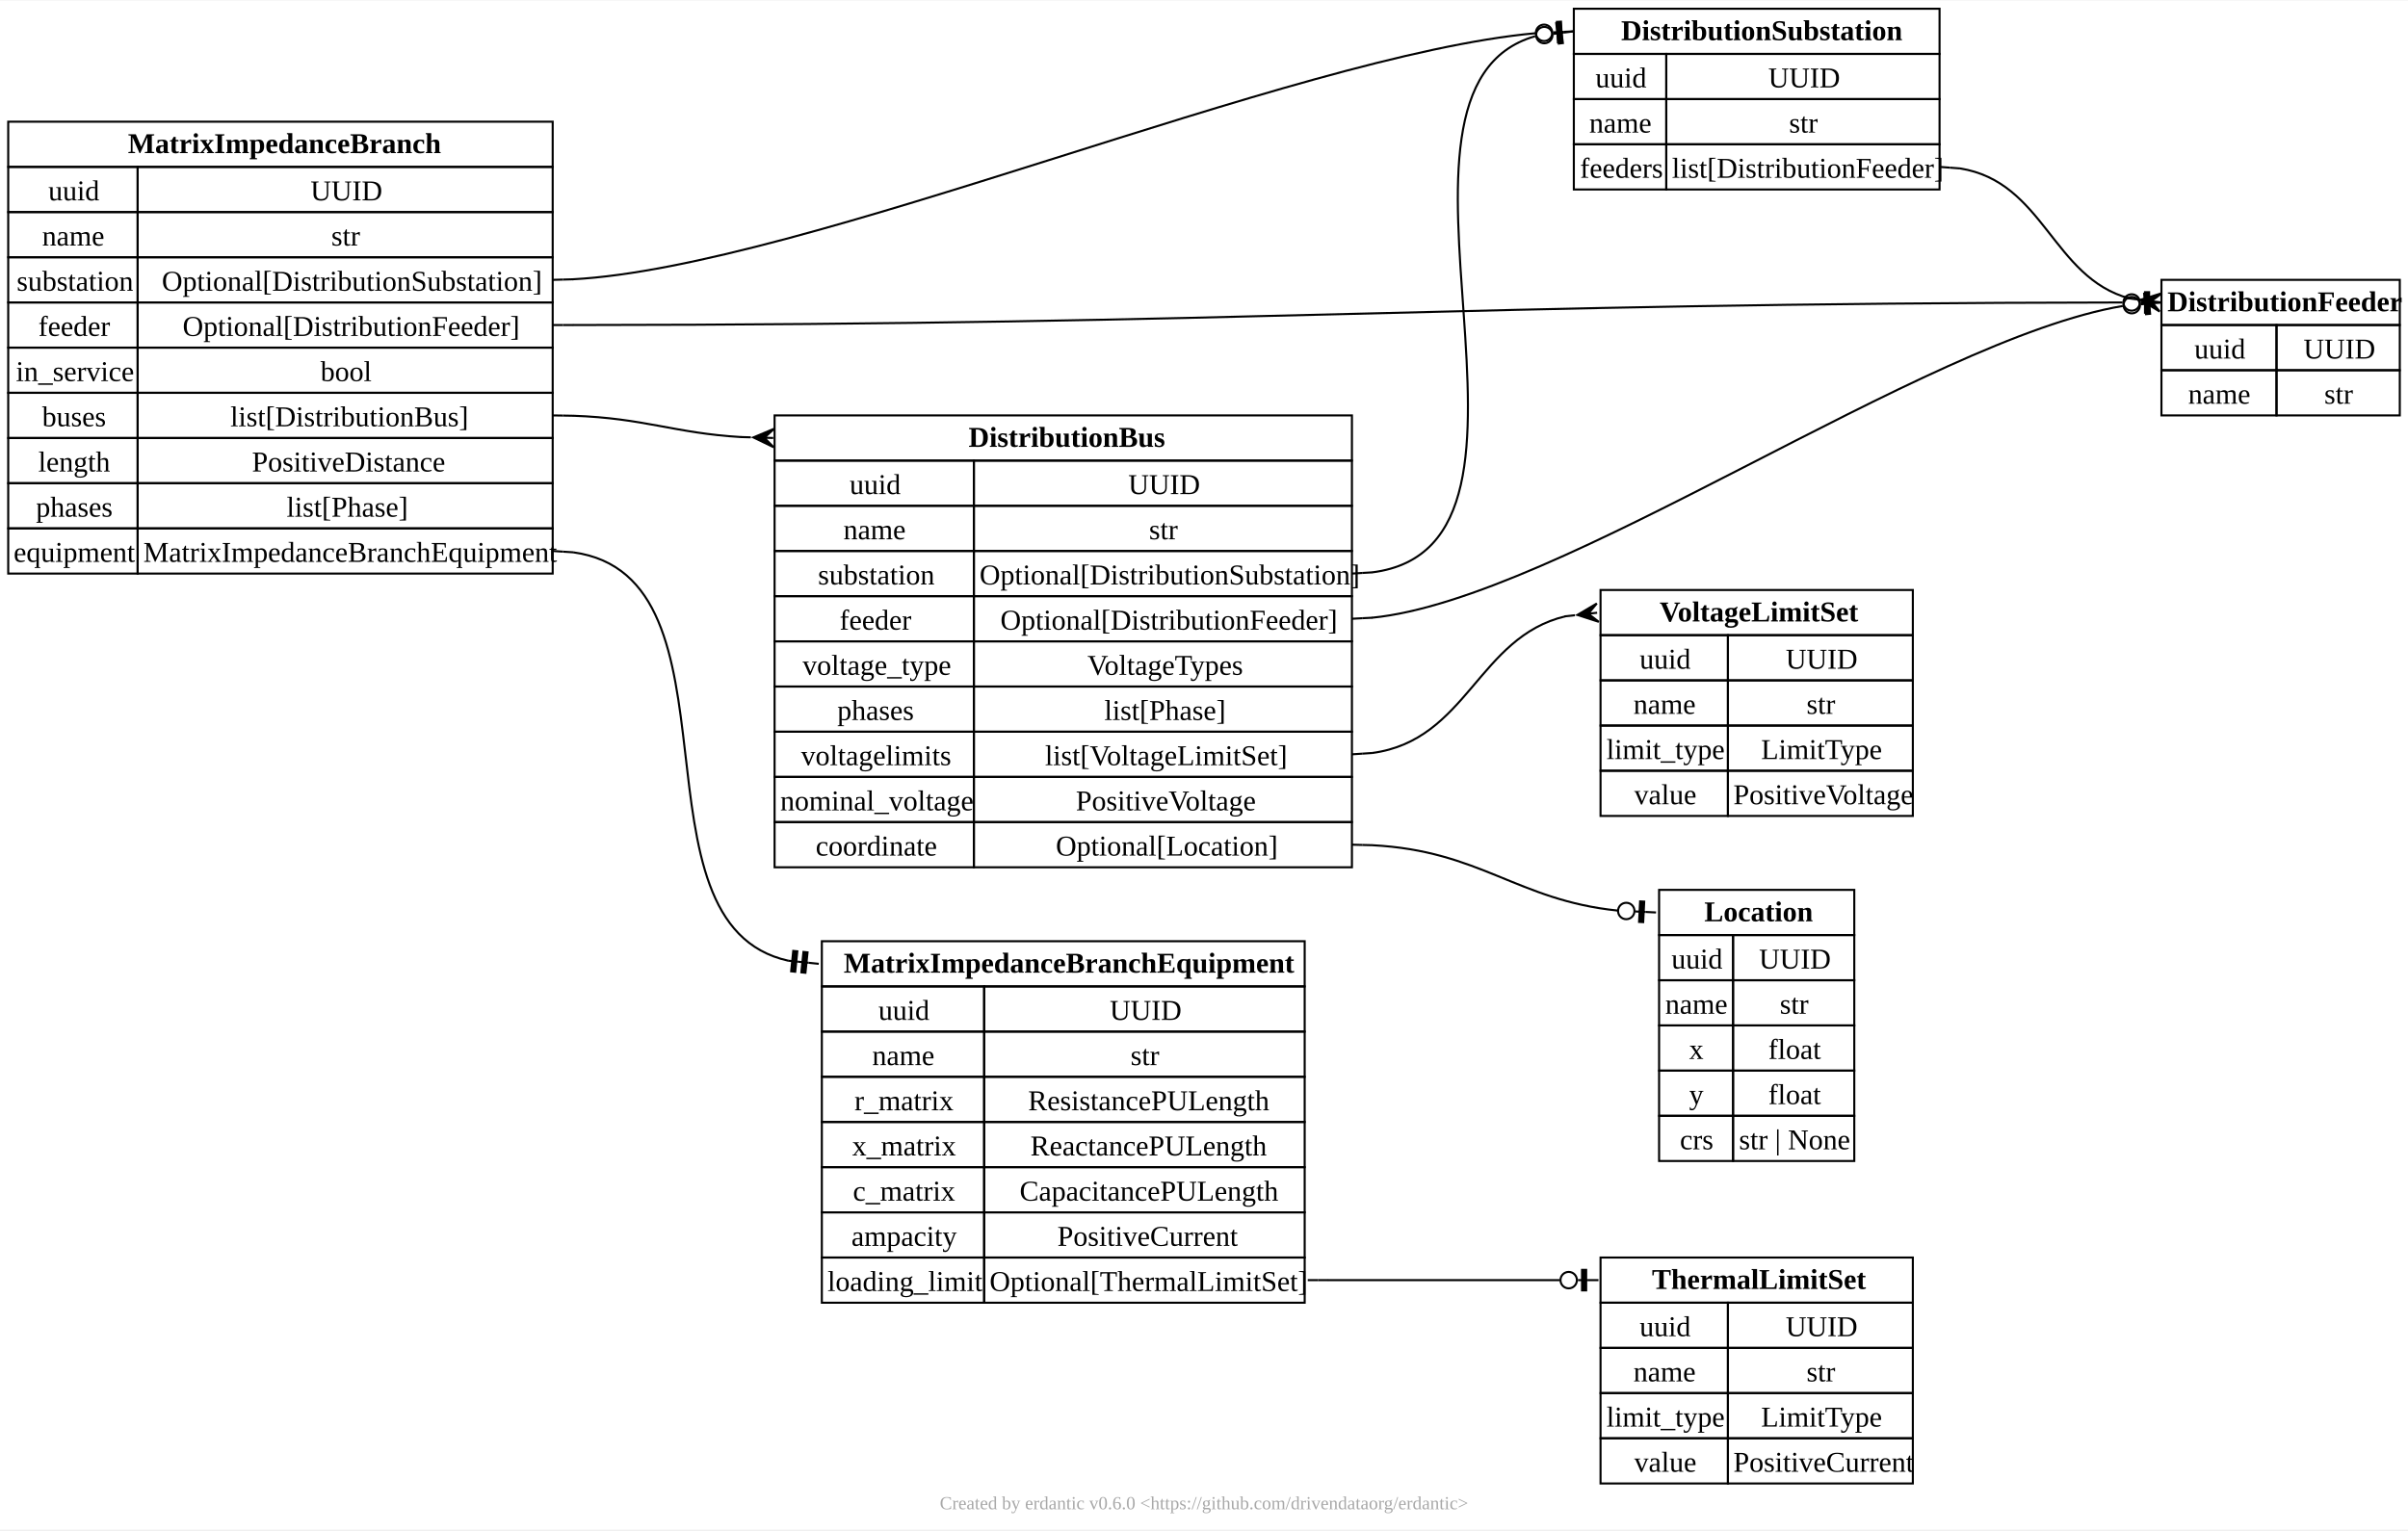
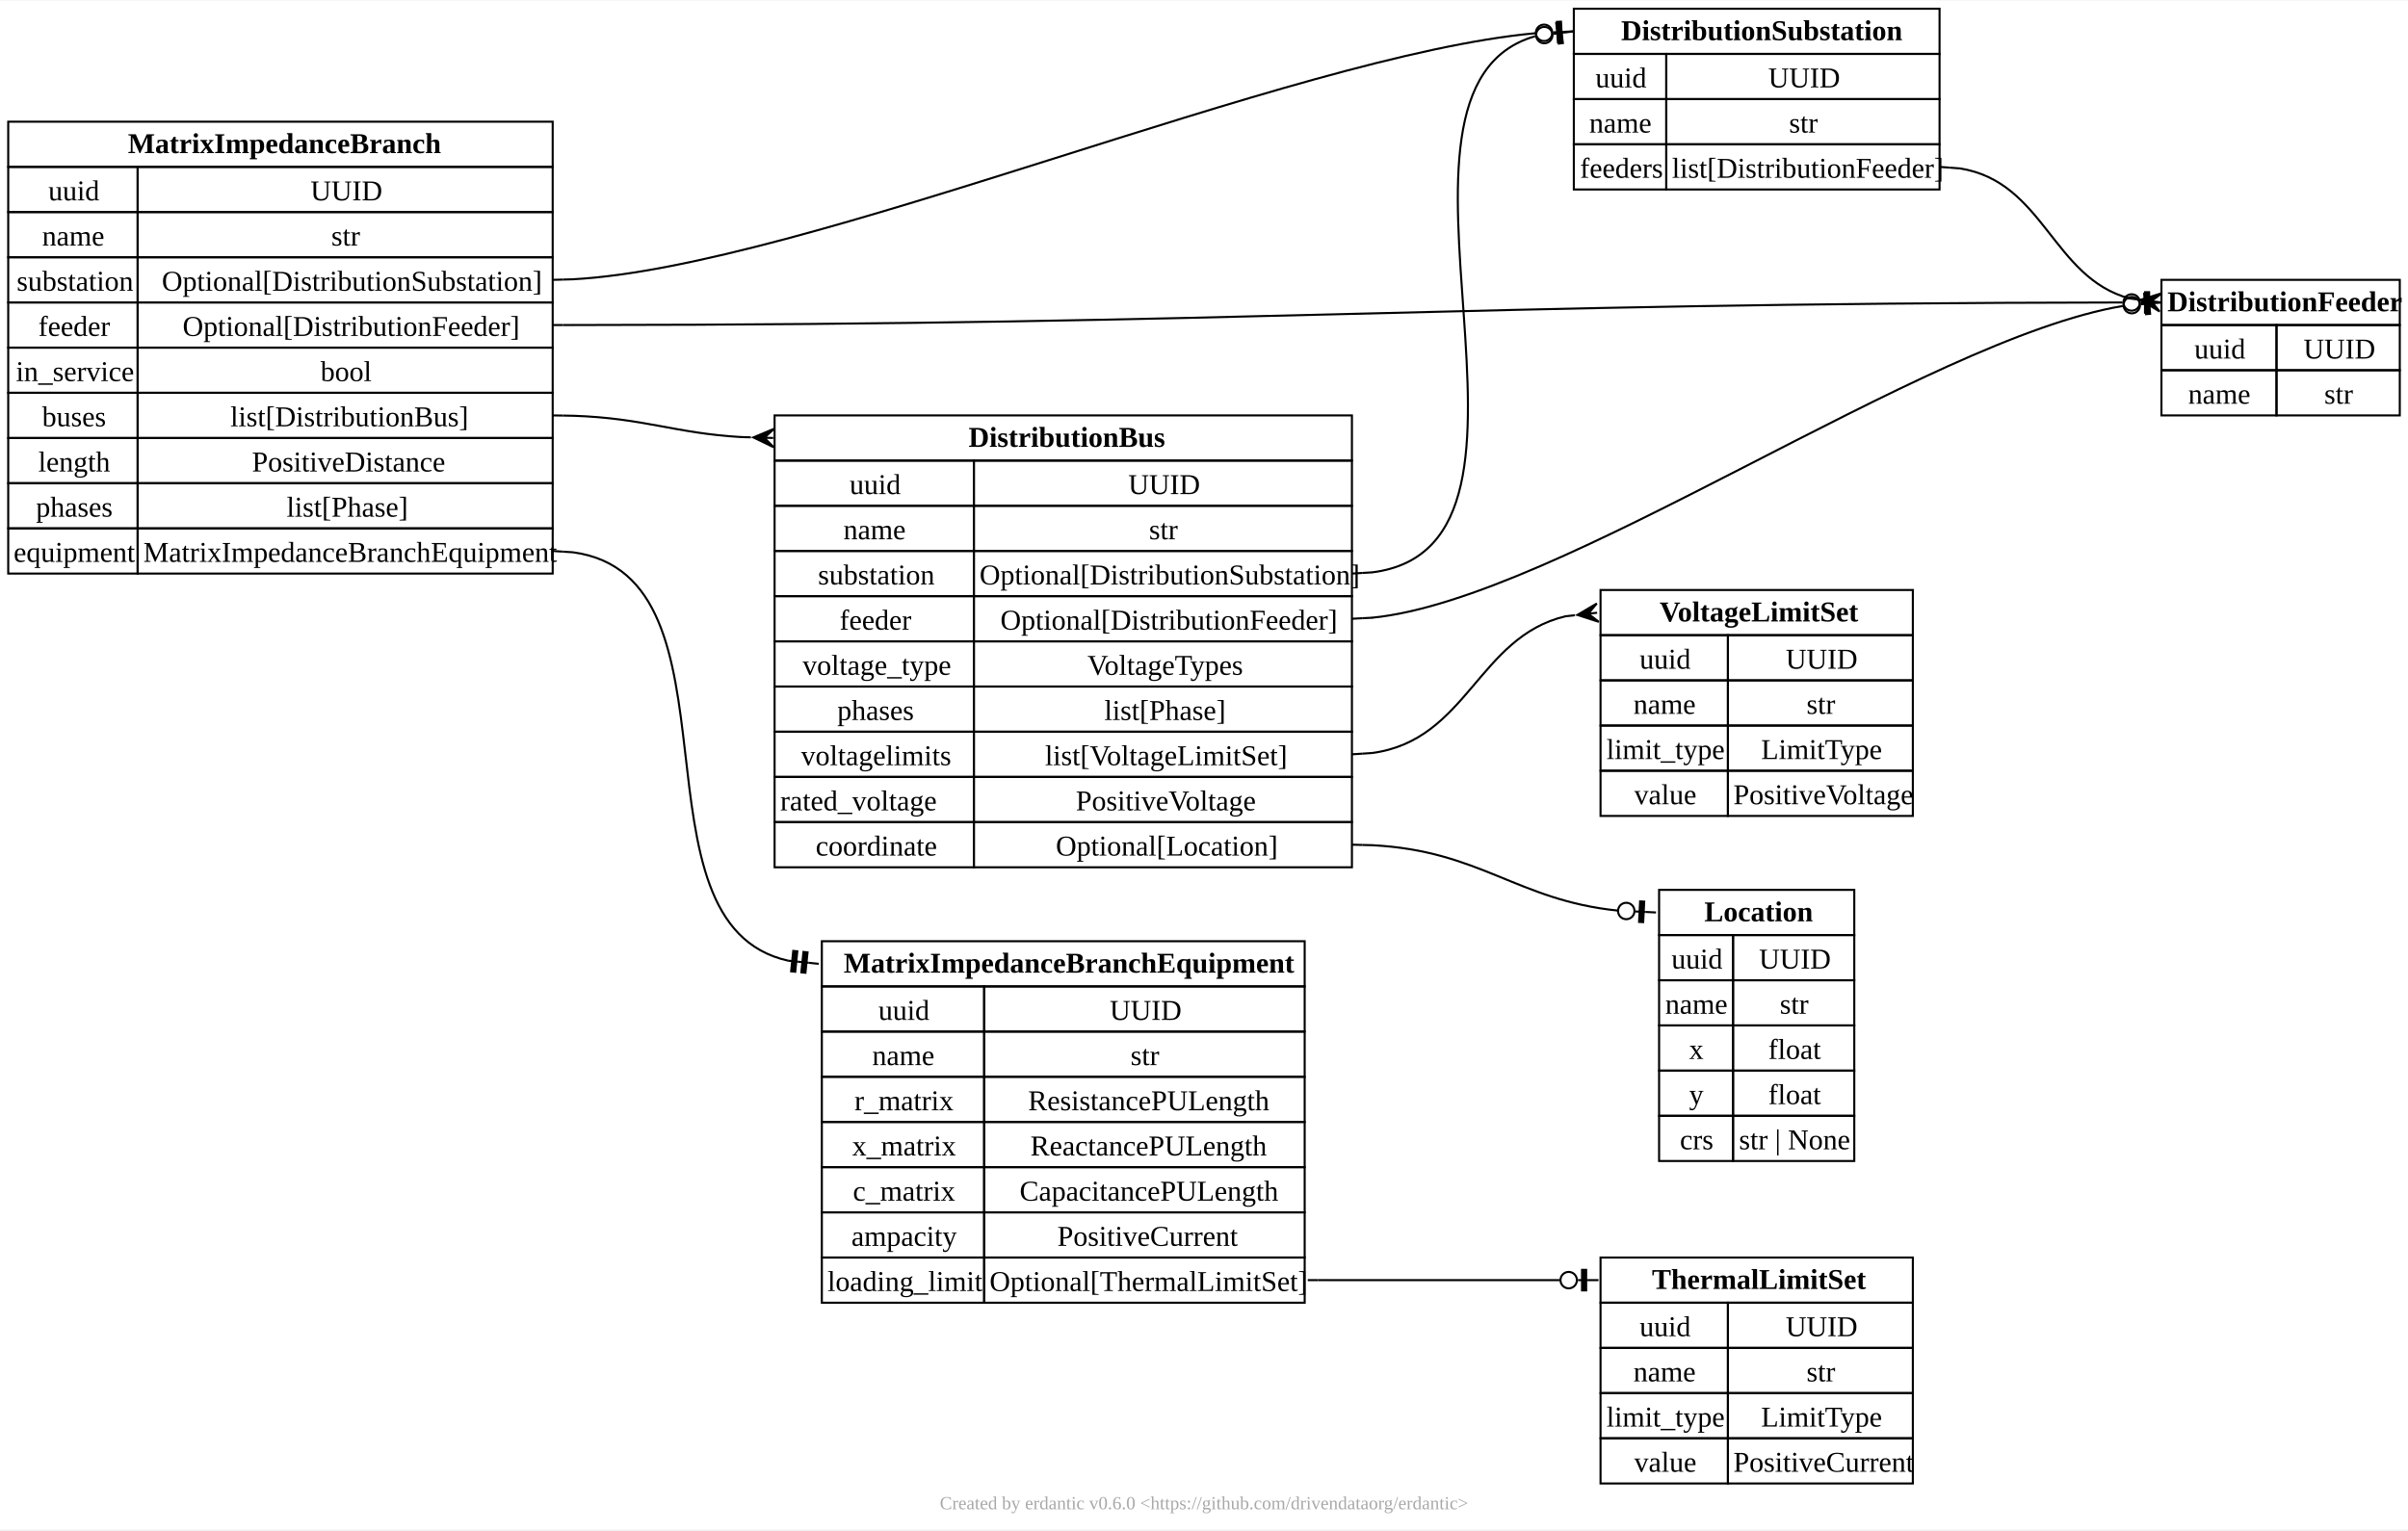
<svg xmlns="http://www.w3.org/2000/svg" xmlns:xlink="http://www.w3.org/1999/xlink" width="1172pt" height="745pt" viewBox="0.00 0.00 1172.00 744.50">
  <g id="graph0" class="graph" transform="scale(1 1) rotate(0) translate(4 740.5)">
    <polygon fill="white" stroke="none" points="-4,4 -4,-740.5 1168,-740.5 1168,4 -4,4" />
    <text text-anchor="middle" x="582" y="-5.95" font-family="Times New Roman,Times,Liberation Serif,serif" font-size="9.00" fill="#a8a8a8">Created by erdantic v0.6.0 &lt;https://github.com/drivendataorg/erdantic&gt;</text>
    <g id="node1" class="node">
      <g id="a_node1">
        <a xlink:title="gdm.distribution.components.distribution_bus.DistributionBus&#10;&#10;Interface for distribution bus.&#10;&#10;Examples:&#10;    &gt;&gt;&gt; from gdm import DistributionBus&#10;    &gt;&gt;&gt; DistributionBus.example()&#10;">
          <polygon fill="none" stroke="black" points="373,-516.5 373,-538.5 654,-538.5 654,-516.5 373,-516.5" />
          <text text-anchor="start" x="467.38" y="-523.2" font-family="Times New Roman,Times,Liberation Serif,serif" font-weight="bold" font-size="14.00">DistributionBus</text>
          <polygon fill="none" stroke="black" points="373,-494.5 373,-516.5 470,-516.5 470,-494.5 373,-494.5" />
          <text text-anchor="start" x="409.5" y="-500.2" font-family="Times New Roman,Times,Liberation Serif,serif" font-size="14.00">uuid</text>
          <polygon fill="none" stroke="black" points="470,-494.5 470,-516.5 654,-516.5 654,-494.5 470,-494.5" />
          <text text-anchor="start" x="545.12" y="-500.2" font-family="Times New Roman,Times,Liberation Serif,serif" font-size="14.00">UUID</text>
          <polygon fill="none" stroke="black" points="373,-472.5 373,-494.5 470,-494.5 470,-472.5 373,-472.5" />
          <text text-anchor="start" x="406.5" y="-478.2" font-family="Times New Roman,Times,Liberation Serif,serif" font-size="14.00">name</text>
          <polygon fill="none" stroke="black" points="470,-472.5 470,-494.5 654,-494.5 654,-472.5 470,-472.5" />
          <text text-anchor="start" x="555.25" y="-478.2" font-family="Times New Roman,Times,Liberation Serif,serif" font-size="14.00">str</text>
          <polygon fill="none" stroke="black" points="373,-450.5 373,-472.5 470,-472.5 470,-450.5 373,-450.5" />
          <text text-anchor="start" x="394.12" y="-456.2" font-family="Times New Roman,Times,Liberation Serif,serif" font-size="14.00">substation</text>
          <polygon fill="none" stroke="black" points="470,-450.5 470,-472.5 654,-472.5 654,-450.5 470,-450.5" />
          <text text-anchor="start" x="472.75" y="-456.2" font-family="Times New Roman,Times,Liberation Serif,serif" font-size="14.00">Optional[DistributionSubstation]</text>
          <polygon fill="none" stroke="black" points="373,-428.5 373,-450.5 470,-450.5 470,-428.5 373,-428.5" />
          <text text-anchor="start" x="404.62" y="-434.2" font-family="Times New Roman,Times,Liberation Serif,serif" font-size="14.00">feeder</text>
          <polygon fill="none" stroke="black" points="470,-428.5 470,-450.5 654,-450.5 654,-428.5 470,-428.5" />
          <text text-anchor="start" x="482.88" y="-434.2" font-family="Times New Roman,Times,Liberation Serif,serif" font-size="14.00">Optional[DistributionFeeder]</text>
          <polygon fill="none" stroke="black" points="373,-406.5 373,-428.5 470,-428.5 470,-406.5 373,-406.5" />
          <text text-anchor="start" x="386.62" y="-412.2" font-family="Times New Roman,Times,Liberation Serif,serif" font-size="14.00">voltage_type</text>
          <polygon fill="none" stroke="black" points="470,-406.5 470,-428.5 654,-428.5 654,-406.5 470,-406.5" />
          <text text-anchor="start" x="525.25" y="-412.2" font-family="Times New Roman,Times,Liberation Serif,serif" font-size="14.00">VoltageTypes</text>
          <polygon fill="none" stroke="black" points="373,-384.5 373,-406.5 470,-406.5 470,-384.5 373,-384.5" />
          <text text-anchor="start" x="403.5" y="-390.2" font-family="Times New Roman,Times,Liberation Serif,serif" font-size="14.00">phases</text>
          <polygon fill="none" stroke="black" points="470,-384.5 470,-406.5 654,-406.5 654,-384.5 470,-384.5" />
          <text text-anchor="start" x="533.5" y="-390.2" font-family="Times New Roman,Times,Liberation Serif,serif" font-size="14.00">list[Phase]</text>
          <polygon fill="none" stroke="black" points="373,-362.5 373,-384.5 470,-384.5 470,-362.5 373,-362.5" />
          <text text-anchor="start" x="385.88" y="-368.2" font-family="Times New Roman,Times,Liberation Serif,serif" font-size="14.00">voltagelimits</text>
          <polygon fill="none" stroke="black" points="470,-362.5 470,-384.5 654,-384.5 654,-362.5 470,-362.5" />
          <text text-anchor="start" x="504.62" y="-368.2" font-family="Times New Roman,Times,Liberation Serif,serif" font-size="14.00">list[VoltageLimitSet]</text>
          <polygon fill="none" stroke="black" points="373,-340.5 373,-362.5 470,-362.5 470,-340.5 373,-340.5" />
-           <text text-anchor="start" x="375.75" y="-346.2" font-family="Times New Roman,Times,Liberation Serif,serif" font-size="14.00">nominal_voltage</text>
+           <text text-anchor="start" x="375.75" y="-346.2" font-family="Times New Roman,Times,Liberation Serif,serif" font-size="14.00">rated_voltage</text>
          <polygon fill="none" stroke="black" points="470,-340.5 470,-362.5 654,-362.5 654,-340.5 470,-340.5" />
          <text text-anchor="start" x="519.62" y="-346.2" font-family="Times New Roman,Times,Liberation Serif,serif" font-size="14.00">PositiveVoltage</text>
          <polygon fill="none" stroke="black" points="373,-318.5 373,-340.5 470,-340.5 470,-318.5 373,-318.5" />
          <text text-anchor="start" x="393" y="-324.2" font-family="Times New Roman,Times,Liberation Serif,serif" font-size="14.00">coordinate</text>
          <polygon fill="none" stroke="black" points="470,-318.5 470,-340.5 654,-340.5 654,-318.5 470,-318.5" />
          <text text-anchor="start" x="509.88" y="-324.2" font-family="Times New Roman,Times,Liberation Serif,serif" font-size="14.00">Optional[Location]</text>
        </a>
      </g>
    </g>
    <g id="node2" class="node">
      <g id="a_node2">
        <a xlink:title="gdm.distribution.components.distribution_feeder.DistributionFeeder&#10;&#10;Class interface for distribution feeder.&#10;">
          <polygon fill="none" stroke="black" points="1048,-582.5 1048,-604.5 1164,-604.5 1164,-582.5 1048,-582.5" />
          <text text-anchor="start" x="1050.88" y="-589.2" font-family="Times New Roman,Times,Liberation Serif,serif" font-weight="bold" font-size="14.00">DistributionFeeder</text>
          <polygon fill="none" stroke="black" points="1048,-560.5 1048,-582.5 1104,-582.5 1104,-560.5 1048,-560.5" />
          <text text-anchor="start" x="1064" y="-566.2" font-family="Times New Roman,Times,Liberation Serif,serif" font-size="14.00">uuid</text>
          <polygon fill="none" stroke="black" points="1104,-560.5 1104,-582.5 1164,-582.5 1164,-560.5 1104,-560.5" />
          <text text-anchor="start" x="1117.12" y="-566.2" font-family="Times New Roman,Times,Liberation Serif,serif" font-size="14.00">UUID</text>
          <polygon fill="none" stroke="black" points="1048,-538.5 1048,-560.5 1104,-560.5 1104,-538.5 1048,-538.5" />
          <text text-anchor="start" x="1061" y="-544.2" font-family="Times New Roman,Times,Liberation Serif,serif" font-size="14.00">name</text>
          <polygon fill="none" stroke="black" points="1104,-538.5 1104,-560.5 1164,-560.5 1164,-538.5 1104,-538.5" />
          <text text-anchor="start" x="1127.25" y="-544.2" font-family="Times New Roman,Times,Liberation Serif,serif" font-size="14.00">str</text>
        </a>
      </g>
    </g>
    <g id="edge1" class="edge">
      <path fill="none" stroke="black" d="M663.73,-440C755.26,-448.94 932.31,-575.5 1029.18,-591.78" />
      <polyline fill="none" stroke="black" points="654,-439.5 658.99,-439.76" />
      <polyline fill="none" stroke="black" points="658.99,-439.76 663.99,-440.01" />
      <polyline fill="none" stroke="black" points="1048,-593.5 1043.02,-593.05" />
      <polygon fill="black" stroke="black" points="1042.48,-587.97 1041.57,-597.93 1039.58,-597.75 1040.49,-587.79 1042.48,-587.97" />
      <polyline fill="none" stroke="black" points="1043.02,-593.05 1038.04,-592.59" />
      <ellipse fill="none" stroke="black" cx="1033.56" cy="-592.18" rx="4" ry="4" />
    </g>
    <g id="node3" class="node">
      <g id="a_node3">
        <a xlink:title="gdm.distribution.components.distribution_substation.DistributionSubstation&#10;&#10;Class interface for distribution feeder.&#10;">
          <polygon fill="none" stroke="black" points="762,-714.5 762,-736.5 940,-736.5 940,-714.5 762,-714.5" />
          <text text-anchor="start" x="785" y="-721.2" font-family="Times New Roman,Times,Liberation Serif,serif" font-weight="bold" font-size="14.00">DistributionSubstation</text>
          <polygon fill="none" stroke="black" points="762,-692.5 762,-714.5 807,-714.5 807,-692.5 762,-692.5" />
          <text text-anchor="start" x="772.5" y="-698.2" font-family="Times New Roman,Times,Liberation Serif,serif" font-size="14.00">uuid</text>
          <polygon fill="none" stroke="black" points="807,-692.5 807,-714.5 940,-714.5 940,-692.5 807,-692.5" />
          <text text-anchor="start" x="856.62" y="-698.2" font-family="Times New Roman,Times,Liberation Serif,serif" font-size="14.00">UUID</text>
          <polygon fill="none" stroke="black" points="762,-670.5 762,-692.5 807,-692.5 807,-670.5 762,-670.5" />
          <text text-anchor="start" x="769.5" y="-676.2" font-family="Times New Roman,Times,Liberation Serif,serif" font-size="14.00">name</text>
          <polygon fill="none" stroke="black" points="807,-670.5 807,-692.5 940,-692.5 940,-670.5 807,-670.5" />
          <text text-anchor="start" x="866.75" y="-676.2" font-family="Times New Roman,Times,Liberation Serif,serif" font-size="14.00">str</text>
          <polygon fill="none" stroke="black" points="762,-648.5 762,-670.5 807,-670.5 807,-648.5 762,-648.5" />
          <text text-anchor="start" x="765" y="-654.2" font-family="Times New Roman,Times,Liberation Serif,serif" font-size="14.00">feeders</text>
          <polygon fill="none" stroke="black" points="807,-648.5 807,-670.5 940,-670.5 940,-648.5 807,-648.5" />
          <text text-anchor="start" x="809.75" y="-654.2" font-family="Times New Roman,Times,Liberation Serif,serif" font-size="14.00">list[DistributionFeeder]</text>
        </a>
      </g>
    </g>
    <g id="edge2" class="edge">
      <path fill="none" stroke="black" d="M663.8,-462.08C766.72,-474.95 653.36,-697.5 743.16,-723.11" />
      <polyline fill="none" stroke="black" points="654,-461.5 658.99,-461.8" />
      <polyline fill="none" stroke="black" points="658.99,-461.8 663.98,-462.09" />
      <polyline fill="none" stroke="black" points="762,-725.5 757.04,-724.87" />
      <polygon fill="black" stroke="black" points="756.68,-719.78 755.42,-729.7 753.43,-729.45 754.69,-719.53 756.68,-719.78" />
      <polyline fill="none" stroke="black" points="757.04,-724.87 752.08,-724.24" />
      <ellipse fill="none" stroke="black" cx="747.62" cy="-723.67" rx="4" ry="4" />
    </g>
    <g id="node4" class="node">
      <g id="a_node4">
        <a xlink:title="gdm.distribution.limitset.VoltageLimitSet&#10;&#10;Interface for voltage limit set.&#10;">
          <polygon fill="none" stroke="black" points="775,-431.5 775,-453.5 927,-453.5 927,-431.5 775,-431.5" />
          <text text-anchor="start" x="803.75" y="-438.2" font-family="Times New Roman,Times,Liberation Serif,serif" font-weight="bold" font-size="14.00">VoltageLimitSet</text>
          <polygon fill="none" stroke="black" points="775,-409.5 775,-431.5 837,-431.5 837,-409.5 775,-409.5" />
          <text text-anchor="start" x="794" y="-415.2" font-family="Times New Roman,Times,Liberation Serif,serif" font-size="14.00">uuid</text>
          <polygon fill="none" stroke="black" points="837,-409.5 837,-431.5 927,-431.5 927,-409.5 837,-409.5" />
          <text text-anchor="start" x="865.12" y="-415.2" font-family="Times New Roman,Times,Liberation Serif,serif" font-size="14.00">UUID</text>
          <polygon fill="none" stroke="black" points="775,-387.5 775,-409.5 837,-409.5 837,-387.5 775,-387.5" />
          <text text-anchor="start" x="791" y="-393.2" font-family="Times New Roman,Times,Liberation Serif,serif" font-size="14.00">name</text>
          <polygon fill="none" stroke="black" points="837,-387.5 837,-409.5 927,-409.5 927,-387.5 837,-387.5" />
          <text text-anchor="start" x="875.25" y="-393.2" font-family="Times New Roman,Times,Liberation Serif,serif" font-size="14.00">str</text>
          <polygon fill="none" stroke="black" points="775,-365.5 775,-387.5 837,-387.5 837,-365.5 775,-365.5" />
          <text text-anchor="start" x="777.88" y="-371.2" font-family="Times New Roman,Times,Liberation Serif,serif" font-size="14.00">limit_type</text>
          <polygon fill="none" stroke="black" points="837,-365.5 837,-387.5 927,-387.5 927,-365.5 837,-365.5" />
          <text text-anchor="start" x="853.12" y="-371.2" font-family="Times New Roman,Times,Liberation Serif,serif" font-size="14.00">LimitType</text>
          <polygon fill="none" stroke="black" points="775,-343.5 775,-365.5 837,-365.5 837,-343.5 775,-343.5" />
          <text text-anchor="start" x="791.38" y="-349.2" font-family="Times New Roman,Times,Liberation Serif,serif" font-size="14.00">value</text>
          <polygon fill="none" stroke="black" points="837,-343.5 837,-365.5 927,-365.5 927,-343.5 837,-343.5" />
          <text text-anchor="start" x="839.62" y="-349.2" font-family="Times New Roman,Times,Liberation Serif,serif" font-size="14.00">PositiveVoltage</text>
        </a>
      </g>
    </g>
    <g id="edge3" class="edge">
      <path fill="none" stroke="black" d="M663.86,-374.14C710.15,-380.39 715.32,-430.59 757.98,-440.72" />
      <polyline fill="none" stroke="black" points="654,-373.5 658.99,-373.82" />
      <polyline fill="none" stroke="black" points="658.99,-373.82 663.98,-374.15" />
      <polygon fill="black" stroke="black" points="763.73,-441.36 773.17,-446.94 769.03,-441.95 773.34,-442.43 773.34,-442.43 773.34,-442.43 769.03,-441.95 774.16,-437.99 763.73,-441.36" />
      <polyline fill="none" stroke="black" points="762.52,-441.22 757.55,-440.67" />
    </g>
    <g id="node5" class="node">
      <g id="a_node5">
        <a xlink:title="infrasys.location.Location&#10;&#10;Specifies geographic location.&#10;">
          <polygon fill="none" stroke="black" points="803.5,-285.5 803.5,-307.5 898.5,-307.5 898.5,-285.5 803.5,-285.5" />
          <text text-anchor="start" x="825.5" y="-292.2" font-family="Times New Roman,Times,Liberation Serif,serif" font-weight="bold" font-size="14.00">Location</text>
          <polygon fill="none" stroke="black" points="803.5,-263.5 803.5,-285.5 839.5,-285.5 839.5,-263.5 803.5,-263.5" />
          <text text-anchor="start" x="809.5" y="-269.2" font-family="Times New Roman,Times,Liberation Serif,serif" font-size="14.00">uuid</text>
          <polygon fill="none" stroke="black" points="839.5,-263.5 839.5,-285.5 898.5,-285.5 898.5,-263.5 839.5,-263.5" />
          <text text-anchor="start" x="852.12" y="-269.2" font-family="Times New Roman,Times,Liberation Serif,serif" font-size="14.00">UUID</text>
          <polygon fill="none" stroke="black" points="803.5,-241.5 803.5,-263.5 839.5,-263.5 839.5,-241.5 803.5,-241.5" />
          <text text-anchor="start" x="806.5" y="-247.2" font-family="Times New Roman,Times,Liberation Serif,serif" font-size="14.00">name</text>
          <polygon fill="none" stroke="black" points="839.5,-241.5 839.5,-263.5 898.5,-263.5 898.5,-241.5 839.5,-241.5" />
          <text text-anchor="start" x="862.25" y="-247.2" font-family="Times New Roman,Times,Liberation Serif,serif" font-size="14.00">str</text>
          <polygon fill="none" stroke="black" points="803.5,-219.5 803.5,-241.5 839.5,-241.5 839.5,-219.5 803.5,-219.5" />
          <text text-anchor="start" x="818.12" y="-225.2" font-family="Times New Roman,Times,Liberation Serif,serif" font-size="14.00">x</text>
          <polygon fill="none" stroke="black" points="839.5,-219.5 839.5,-241.5 898.5,-241.5 898.5,-219.5 839.5,-219.5" />
          <text text-anchor="start" x="856.62" y="-225.2" font-family="Times New Roman,Times,Liberation Serif,serif" font-size="14.00">float</text>
          <polygon fill="none" stroke="black" points="803.5,-197.5 803.5,-219.5 839.5,-219.5 839.5,-197.5 803.5,-197.5" />
          <text text-anchor="start" x="818.12" y="-203.2" font-family="Times New Roman,Times,Liberation Serif,serif" font-size="14.00">y</text>
          <polygon fill="none" stroke="black" points="839.5,-197.5 839.5,-219.5 898.5,-219.5 898.5,-197.5 839.5,-197.5" />
          <text text-anchor="start" x="856.62" y="-203.2" font-family="Times New Roman,Times,Liberation Serif,serif" font-size="14.00">float</text>
          <polygon fill="none" stroke="black" points="803.5,-175.5 803.5,-197.5 839.5,-197.5 839.5,-175.5 803.5,-175.5" />
          <text text-anchor="start" x="813.62" y="-181.2" font-family="Times New Roman,Times,Liberation Serif,serif" font-size="14.00">crs</text>
          <polygon fill="none" stroke="black" points="839.5,-175.5 839.5,-197.5 898.5,-197.5 898.5,-175.5 839.5,-175.5" />
          <text text-anchor="start" x="842.38" y="-181.2" font-family="Times New Roman,Times,Liberation Serif,serif" font-size="14.00">str | None</text>
        </a>
      </g>
    </g>
    <g id="edge4" class="edge">
      <path fill="none" stroke="black" d="M663.86,-329.25C716.65,-326.55 734.34,-302.47 783.28,-297.43" />
      <polyline fill="none" stroke="black" points="654,-329.5 659,-329.37" />
      <polyline fill="none" stroke="black" points="659,-329.37 664,-329.25" />
      <polyline fill="none" stroke="black" points="802,-296.5 797.01,-296.75" />
      <polygon fill="black" stroke="black" points="795.76,-291.8 796.25,-301.79 794.26,-301.89 793.76,-291.9 795.76,-291.8" />
      <polyline fill="none" stroke="black" points="797.01,-296.75 792.01,-296.99" />
      <ellipse fill="none" stroke="black" cx="787.52" cy="-297.22" rx="4" ry="4" />
    </g>
    <g id="edge5" class="edge">
      <path fill="none" stroke="black" d="M949.87,-658.76C990.89,-652.3 994.85,-605.58 1032.48,-595.44" />
      <polyline fill="none" stroke="black" points="940,-659.5 944.99,-659.13" />
      <polyline fill="none" stroke="black" points="944.99,-659.13 949.97,-658.75" />
      <polygon fill="black" stroke="black" points="1037.75,-594.78 1048.23,-598.01 1043.04,-594.12 1047.34,-593.58 1047.34,-593.58 1047.34,-593.58 1043.04,-594.12 1047.11,-589.08 1037.75,-594.78" />
      <polyline fill="none" stroke="black" points="1036.54,-594.93 1031.57,-595.55" />
    </g>
    <g id="node6" class="node">
      <g id="a_node6">
        <a xlink:title="gdm.distribution.components.matrix_impedance_branch.MatrixImpedanceBranch&#10;&#10;Interface for matrix impedance branch.&#10;">
          <polygon fill="none" stroke="black" points="0,-659.5 0,-681.5 265,-681.5 265,-659.5 0,-659.5" />
          <text text-anchor="start" x="58.25" y="-666.2" font-family="Times New Roman,Times,Liberation Serif,serif" font-weight="bold" font-size="14.00">MatrixImpedanceBranch</text>
          <polygon fill="none" stroke="black" points="0,-637.5 0,-659.5 63,-659.5 63,-637.5 0,-637.5" />
          <text text-anchor="start" x="19.5" y="-643.2" font-family="Times New Roman,Times,Liberation Serif,serif" font-size="14.00">uuid</text>
          <polygon fill="none" stroke="black" points="63,-637.5 63,-659.5 265,-659.5 265,-637.5 63,-637.5" />
          <text text-anchor="start" x="147.12" y="-643.2" font-family="Times New Roman,Times,Liberation Serif,serif" font-size="14.00">UUID</text>
          <polygon fill="none" stroke="black" points="0,-615.5 0,-637.5 63,-637.5 63,-615.5 0,-615.5" />
          <text text-anchor="start" x="16.5" y="-621.2" font-family="Times New Roman,Times,Liberation Serif,serif" font-size="14.00">name</text>
          <polygon fill="none" stroke="black" points="63,-615.5 63,-637.5 265,-637.5 265,-615.5 63,-615.5" />
          <text text-anchor="start" x="157.25" y="-621.2" font-family="Times New Roman,Times,Liberation Serif,serif" font-size="14.00">str</text>
          <polygon fill="none" stroke="black" points="0,-593.5 0,-615.5 63,-615.5 63,-593.5 0,-593.5" />
          <text text-anchor="start" x="4.12" y="-599.2" font-family="Times New Roman,Times,Liberation Serif,serif" font-size="14.00">substation</text>
          <polygon fill="none" stroke="black" points="63,-593.5 63,-615.5 265,-615.5 265,-593.5 63,-593.5" />
          <text text-anchor="start" x="74.75" y="-599.2" font-family="Times New Roman,Times,Liberation Serif,serif" font-size="14.00">Optional[DistributionSubstation]</text>
          <polygon fill="none" stroke="black" points="0,-571.5 0,-593.5 63,-593.5 63,-571.5 0,-571.5" />
          <text text-anchor="start" x="14.62" y="-577.2" font-family="Times New Roman,Times,Liberation Serif,serif" font-size="14.00">feeder</text>
          <polygon fill="none" stroke="black" points="63,-571.5 63,-593.5 265,-593.5 265,-571.5 63,-571.5" />
          <text text-anchor="start" x="84.88" y="-577.2" font-family="Times New Roman,Times,Liberation Serif,serif" font-size="14.00">Optional[DistributionFeeder]</text>
          <polygon fill="none" stroke="black" points="0,-549.5 0,-571.5 63,-571.5 63,-549.5 0,-549.5" />
          <text text-anchor="start" x="3.75" y="-555.2" font-family="Times New Roman,Times,Liberation Serif,serif" font-size="14.00">in_service</text>
          <polygon fill="none" stroke="black" points="63,-549.5 63,-571.5 265,-571.5 265,-549.5 63,-549.5" />
          <text text-anchor="start" x="152" y="-555.2" font-family="Times New Roman,Times,Liberation Serif,serif" font-size="14.00">bool</text>
          <polygon fill="none" stroke="black" points="0,-527.5 0,-549.5 63,-549.5 63,-527.5 0,-527.5" />
          <text text-anchor="start" x="16.5" y="-533.2" font-family="Times New Roman,Times,Liberation Serif,serif" font-size="14.00">buses</text>
          <polygon fill="none" stroke="black" points="63,-527.5 63,-549.5 265,-549.5 265,-527.5 63,-527.5" />
          <text text-anchor="start" x="108.12" y="-533.2" font-family="Times New Roman,Times,Liberation Serif,serif" font-size="14.00">list[DistributionBus]</text>
          <polygon fill="none" stroke="black" points="0,-505.5 0,-527.5 63,-527.5 63,-505.5 0,-505.5" />
          <text text-anchor="start" x="14.62" y="-511.2" font-family="Times New Roman,Times,Liberation Serif,serif" font-size="14.00">length</text>
          <polygon fill="none" stroke="black" points="63,-505.5 63,-527.5 265,-527.5 265,-505.5 63,-505.5" />
          <text text-anchor="start" x="118.62" y="-511.2" font-family="Times New Roman,Times,Liberation Serif,serif" font-size="14.00">PositiveDistance</text>
          <polygon fill="none" stroke="black" points="0,-483.5 0,-505.5 63,-505.5 63,-483.5 0,-483.5" />
          <text text-anchor="start" x="13.5" y="-489.2" font-family="Times New Roman,Times,Liberation Serif,serif" font-size="14.00">phases</text>
          <polygon fill="none" stroke="black" points="63,-483.5 63,-505.5 265,-505.5 265,-483.5 63,-483.5" />
          <text text-anchor="start" x="135.5" y="-489.2" font-family="Times New Roman,Times,Liberation Serif,serif" font-size="14.00">list[Phase]</text>
          <polygon fill="none" stroke="black" points="0,-461.5 0,-483.5 63,-483.5 63,-461.5 0,-461.5" />
          <text text-anchor="start" x="2.62" y="-467.2" font-family="Times New Roman,Times,Liberation Serif,serif" font-size="14.00">equipment</text>
          <polygon fill="none" stroke="black" points="63,-461.5 63,-483.5 265,-483.5 265,-461.5 63,-461.5" />
          <text text-anchor="start" x="65.75" y="-467.2" font-family="Times New Roman,Times,Liberation Serif,serif" font-size="14.00">MatrixImpedanceBranchEquipment</text>
        </a>
      </g>
    </g>
    <g id="edge6" class="edge">
      <path fill="none" stroke="black" d="M274.91,-538.34C309.76,-537.15 324.27,-529.87 356.7,-527.96" />
      <polyline fill="none" stroke="black" points="265,-538.5 270,-538.42" />
      <polyline fill="none" stroke="black" points="270,-538.42 275,-538.33" />
      <polygon fill="black" stroke="black" points="362.67,-527.79 372.79,-532.01 368,-527.64 372.33,-527.52 372.33,-527.52 372.33,-527.52 368,-527.64 372.54,-523.01 362.67,-527.79" />
      <polyline fill="none" stroke="black" points="361.45,-527.83 356.45,-527.97" />
    </g>
    <g id="edge7" class="edge">
      <path fill="none" stroke="black" d="M274.87,-582.5C608.41,-582.7 699.91,-593.1 1029.07,-593.49" />
      <polyline fill="none" stroke="black" points="265,-582.5 270,-582.5" />
      <polyline fill="none" stroke="black" points="270,-582.5 275,-582.5" />
      <polyline fill="none" stroke="black" points="1048,-593.5 1043,-593.5" />
      <polygon fill="black" stroke="black" points="1042,-588.5 1042,-598.5 1040,-598.5 1040,-588.5 1042,-588.5" />
      <polyline fill="none" stroke="black" points="1043,-593.5 1038,-593.49" />
      <ellipse fill="none" stroke="black" cx="1033.5" cy="-593.49" rx="4" ry="4" />
    </g>
    <g id="edge8" class="edge">
      <path fill="none" stroke="black" d="M274.67,-604.77C387.04,-610.7 624.6,-713.73 743.32,-724.58" />
      <polyline fill="none" stroke="black" points="265,-604.5 270,-604.64" />
      <polyline fill="none" stroke="black" points="270,-604.64 275,-604.78" />
      <polyline fill="none" stroke="black" points="762,-725.5 757.01,-725.25" />
      <polygon fill="black" stroke="black" points="756.25,-720.21 755.76,-730.2 753.76,-730.1 754.26,-720.11 756.25,-720.21" />
      <polyline fill="none" stroke="black" points="757.01,-725.25 752.01,-725.01" />
      <ellipse fill="none" stroke="black" cx="747.52" cy="-724.78" rx="4" ry="4" />
    </g>
    <g id="node7" class="node">
      <g id="a_node7">
        <a xlink:title="gdm.distribution.equipment.matrix_impedance_branch_equipment.MatrixImpedanceBranchEquipment&#10;&#10;Interface for impedance based branch.&#10;">
          <polygon fill="none" stroke="black" points="396,-260.5 396,-282.5 631,-282.5 631,-260.5 396,-260.5" />
          <text text-anchor="start" x="406.62" y="-267.2" font-family="Times New Roman,Times,Liberation Serif,serif" font-weight="bold" font-size="14.00">MatrixImpedanceBranchEquipment</text>
          <polygon fill="none" stroke="black" points="396,-238.5 396,-260.5 475,-260.5 475,-238.5 396,-238.5" />
          <text text-anchor="start" x="423.5" y="-244.2" font-family="Times New Roman,Times,Liberation Serif,serif" font-size="14.00">uuid</text>
          <polygon fill="none" stroke="black" points="475,-238.5 475,-260.5 631,-260.5 631,-238.5 475,-238.5" />
          <text text-anchor="start" x="536.12" y="-244.2" font-family="Times New Roman,Times,Liberation Serif,serif" font-size="14.00">UUID</text>
          <polygon fill="none" stroke="black" points="396,-216.5 396,-238.5 475,-238.5 475,-216.5 396,-216.5" />
          <text text-anchor="start" x="420.5" y="-222.2" font-family="Times New Roman,Times,Liberation Serif,serif" font-size="14.00">name</text>
          <polygon fill="none" stroke="black" points="475,-216.5 475,-238.5 631,-238.5 631,-216.5 475,-216.5" />
          <text text-anchor="start" x="546.25" y="-222.2" font-family="Times New Roman,Times,Liberation Serif,serif" font-size="14.00">str</text>
          <polygon fill="none" stroke="black" points="396,-194.5 396,-216.5 475,-216.5 475,-194.5 396,-194.5" />
          <text text-anchor="start" x="411.88" y="-200.2" font-family="Times New Roman,Times,Liberation Serif,serif" font-size="14.00">r_matrix</text>
          <polygon fill="none" stroke="black" points="475,-194.5 475,-216.5 631,-216.5 631,-194.5 475,-194.5" />
          <text text-anchor="start" x="496.38" y="-200.2" font-family="Times New Roman,Times,Liberation Serif,serif" font-size="14.00">ResistancePULength</text>
          <polygon fill="none" stroke="black" points="396,-172.5 396,-194.5 475,-194.5 475,-172.5 396,-172.5" />
          <text text-anchor="start" x="410.75" y="-178.2" font-family="Times New Roman,Times,Liberation Serif,serif" font-size="14.00">x_matrix</text>
          <polygon fill="none" stroke="black" points="475,-172.5 475,-194.5 631,-194.5 631,-172.5 475,-172.5" />
          <text text-anchor="start" x="497.5" y="-178.2" font-family="Times New Roman,Times,Liberation Serif,serif" font-size="14.00">ReactancePULength</text>
          <polygon fill="none" stroke="black" points="396,-150.5 396,-172.5 475,-172.5 475,-150.5 396,-150.5" />
          <text text-anchor="start" x="411.12" y="-156.2" font-family="Times New Roman,Times,Liberation Serif,serif" font-size="14.00">c_matrix</text>
          <polygon fill="none" stroke="black" points="475,-150.5 475,-172.5 631,-172.5 631,-150.5 475,-150.5" />
          <text text-anchor="start" x="492.25" y="-156.2" font-family="Times New Roman,Times,Liberation Serif,serif" font-size="14.00">CapacitancePULength</text>
          <polygon fill="none" stroke="black" points="396,-128.5 396,-150.5 475,-150.5 475,-128.5 396,-128.5" />
          <text text-anchor="start" x="410.38" y="-134.2" font-family="Times New Roman,Times,Liberation Serif,serif" font-size="14.00">ampacity</text>
          <polygon fill="none" stroke="black" points="475,-128.5 475,-150.5 631,-150.5 631,-128.5 475,-128.5" />
          <text text-anchor="start" x="510.62" y="-134.2" font-family="Times New Roman,Times,Liberation Serif,serif" font-size="14.00">PositiveCurrent</text>
          <polygon fill="none" stroke="black" points="396,-106.5 396,-128.5 475,-128.5 475,-106.5 396,-106.5" />
          <text text-anchor="start" x="398.75" y="-112.2" font-family="Times New Roman,Times,Liberation Serif,serif" font-size="14.00">loading_limit</text>
          <polygon fill="none" stroke="black" points="475,-106.5 475,-128.5 631,-128.5 631,-106.5 475,-106.5" />
          <text text-anchor="start" x="477.62" y="-112.2" font-family="Times New Roman,Times,Liberation Serif,serif" font-size="14.00">Optional[ThermalLimitSet]</text>
        </a>
      </g>
    </g>
    <g id="edge9" class="edge">
      <path fill="none" stroke="black" d="M274.97,-471.85C361.17,-460.03 299.13,-290.83 379.67,-273.01" />
      <polyline fill="none" stroke="black" points="265,-472.5 269.99,-472.17" />
      <polyline fill="none" stroke="black" points="269.99,-472.17 274.98,-471.85" />
      <polyline fill="none" stroke="black" points="394.5,-271.5 389.53,-272.01" />
      <polygon fill="black" stroke="black" points="388.02,-267.14 389.04,-277.08 387.05,-277.29 386.03,-267.34 388.02,-267.14" />
      <polyline fill="none" stroke="black" points="389.53,-272.01 384.55,-272.52" />
      <polygon fill="black" stroke="black" points="383.05,-267.64 384.06,-277.59 382.08,-277.79 381.06,-267.85 383.05,-267.64" />
      <polyline fill="none" stroke="black" points="384.55,-272.52 379.58,-273.02" />
    </g>
    <g id="node8" class="node">
      <g id="a_node8">
        <a xlink:title="gdm.distribution.limitset.ThermalLimitSet&#10;&#10;Interface for voltage limit set.&#10;">
          <polygon fill="none" stroke="black" points="775,-106.5 775,-128.5 927,-128.5 927,-106.5 775,-106.5" />
          <text text-anchor="start" x="800" y="-113.2" font-family="Times New Roman,Times,Liberation Serif,serif" font-weight="bold" font-size="14.00">ThermalLimitSet</text>
          <polygon fill="none" stroke="black" points="775,-84.5 775,-106.5 837,-106.5 837,-84.5 775,-84.5" />
          <text text-anchor="start" x="794" y="-90.2" font-family="Times New Roman,Times,Liberation Serif,serif" font-size="14.00">uuid</text>
          <polygon fill="none" stroke="black" points="837,-84.5 837,-106.5 927,-106.5 927,-84.5 837,-84.5" />
          <text text-anchor="start" x="865.12" y="-90.2" font-family="Times New Roman,Times,Liberation Serif,serif" font-size="14.00">UUID</text>
          <polygon fill="none" stroke="black" points="775,-62.5 775,-84.5 837,-84.5 837,-62.5 775,-62.5" />
          <text text-anchor="start" x="791" y="-68.2" font-family="Times New Roman,Times,Liberation Serif,serif" font-size="14.00">name</text>
          <polygon fill="none" stroke="black" points="837,-62.5 837,-84.5 927,-84.5 927,-62.5 837,-62.5" />
          <text text-anchor="start" x="875.25" y="-68.2" font-family="Times New Roman,Times,Liberation Serif,serif" font-size="14.00">str</text>
          <polygon fill="none" stroke="black" points="775,-40.5 775,-62.5 837,-62.5 837,-40.5 775,-40.5" />
          <text text-anchor="start" x="777.88" y="-46.2" font-family="Times New Roman,Times,Liberation Serif,serif" font-size="14.00">limit_type</text>
          <polygon fill="none" stroke="black" points="837,-40.5 837,-62.5 927,-62.5 927,-40.5 837,-40.5" />
          <text text-anchor="start" x="853.12" y="-46.2" font-family="Times New Roman,Times,Liberation Serif,serif" font-size="14.00">LimitType</text>
          <polygon fill="none" stroke="black" points="775,-18.5 775,-40.5 837,-40.5 837,-18.5 775,-18.5" />
          <text text-anchor="start" x="791.38" y="-24.2" font-family="Times New Roman,Times,Liberation Serif,serif" font-size="14.00">value</text>
          <polygon fill="none" stroke="black" points="837,-18.5 837,-40.5 927,-40.5 927,-18.5 837,-18.5" />
          <text text-anchor="start" x="839.62" y="-24.2" font-family="Times New Roman,Times,Liberation Serif,serif" font-size="14.00">PositiveCurrent</text>
        </a>
      </g>
    </g>
    <g id="edge10" class="edge">
      <path fill="none" stroke="black" d="M642.41,-117.5C690.93,-117.5 710.06,-117.5 755.01,-117.5" />
      <polyline fill="none" stroke="black" points="632.5,-117.5 637.5,-117.5" />
      <polyline fill="none" stroke="black" points="637.5,-117.5 642.5,-117.5" />
      <polyline fill="none" stroke="black" points="774,-117.5 769,-117.5" />
      <polygon fill="black" stroke="black" points="768,-112.5 768,-122.5 766,-122.5 766,-112.5 768,-112.5" />
      <polyline fill="none" stroke="black" points="769,-117.5 764,-117.5" />
      <ellipse fill="none" stroke="black" cx="759.5" cy="-117.5" rx="4" ry="4" />
    </g>
  </g>
</svg>
